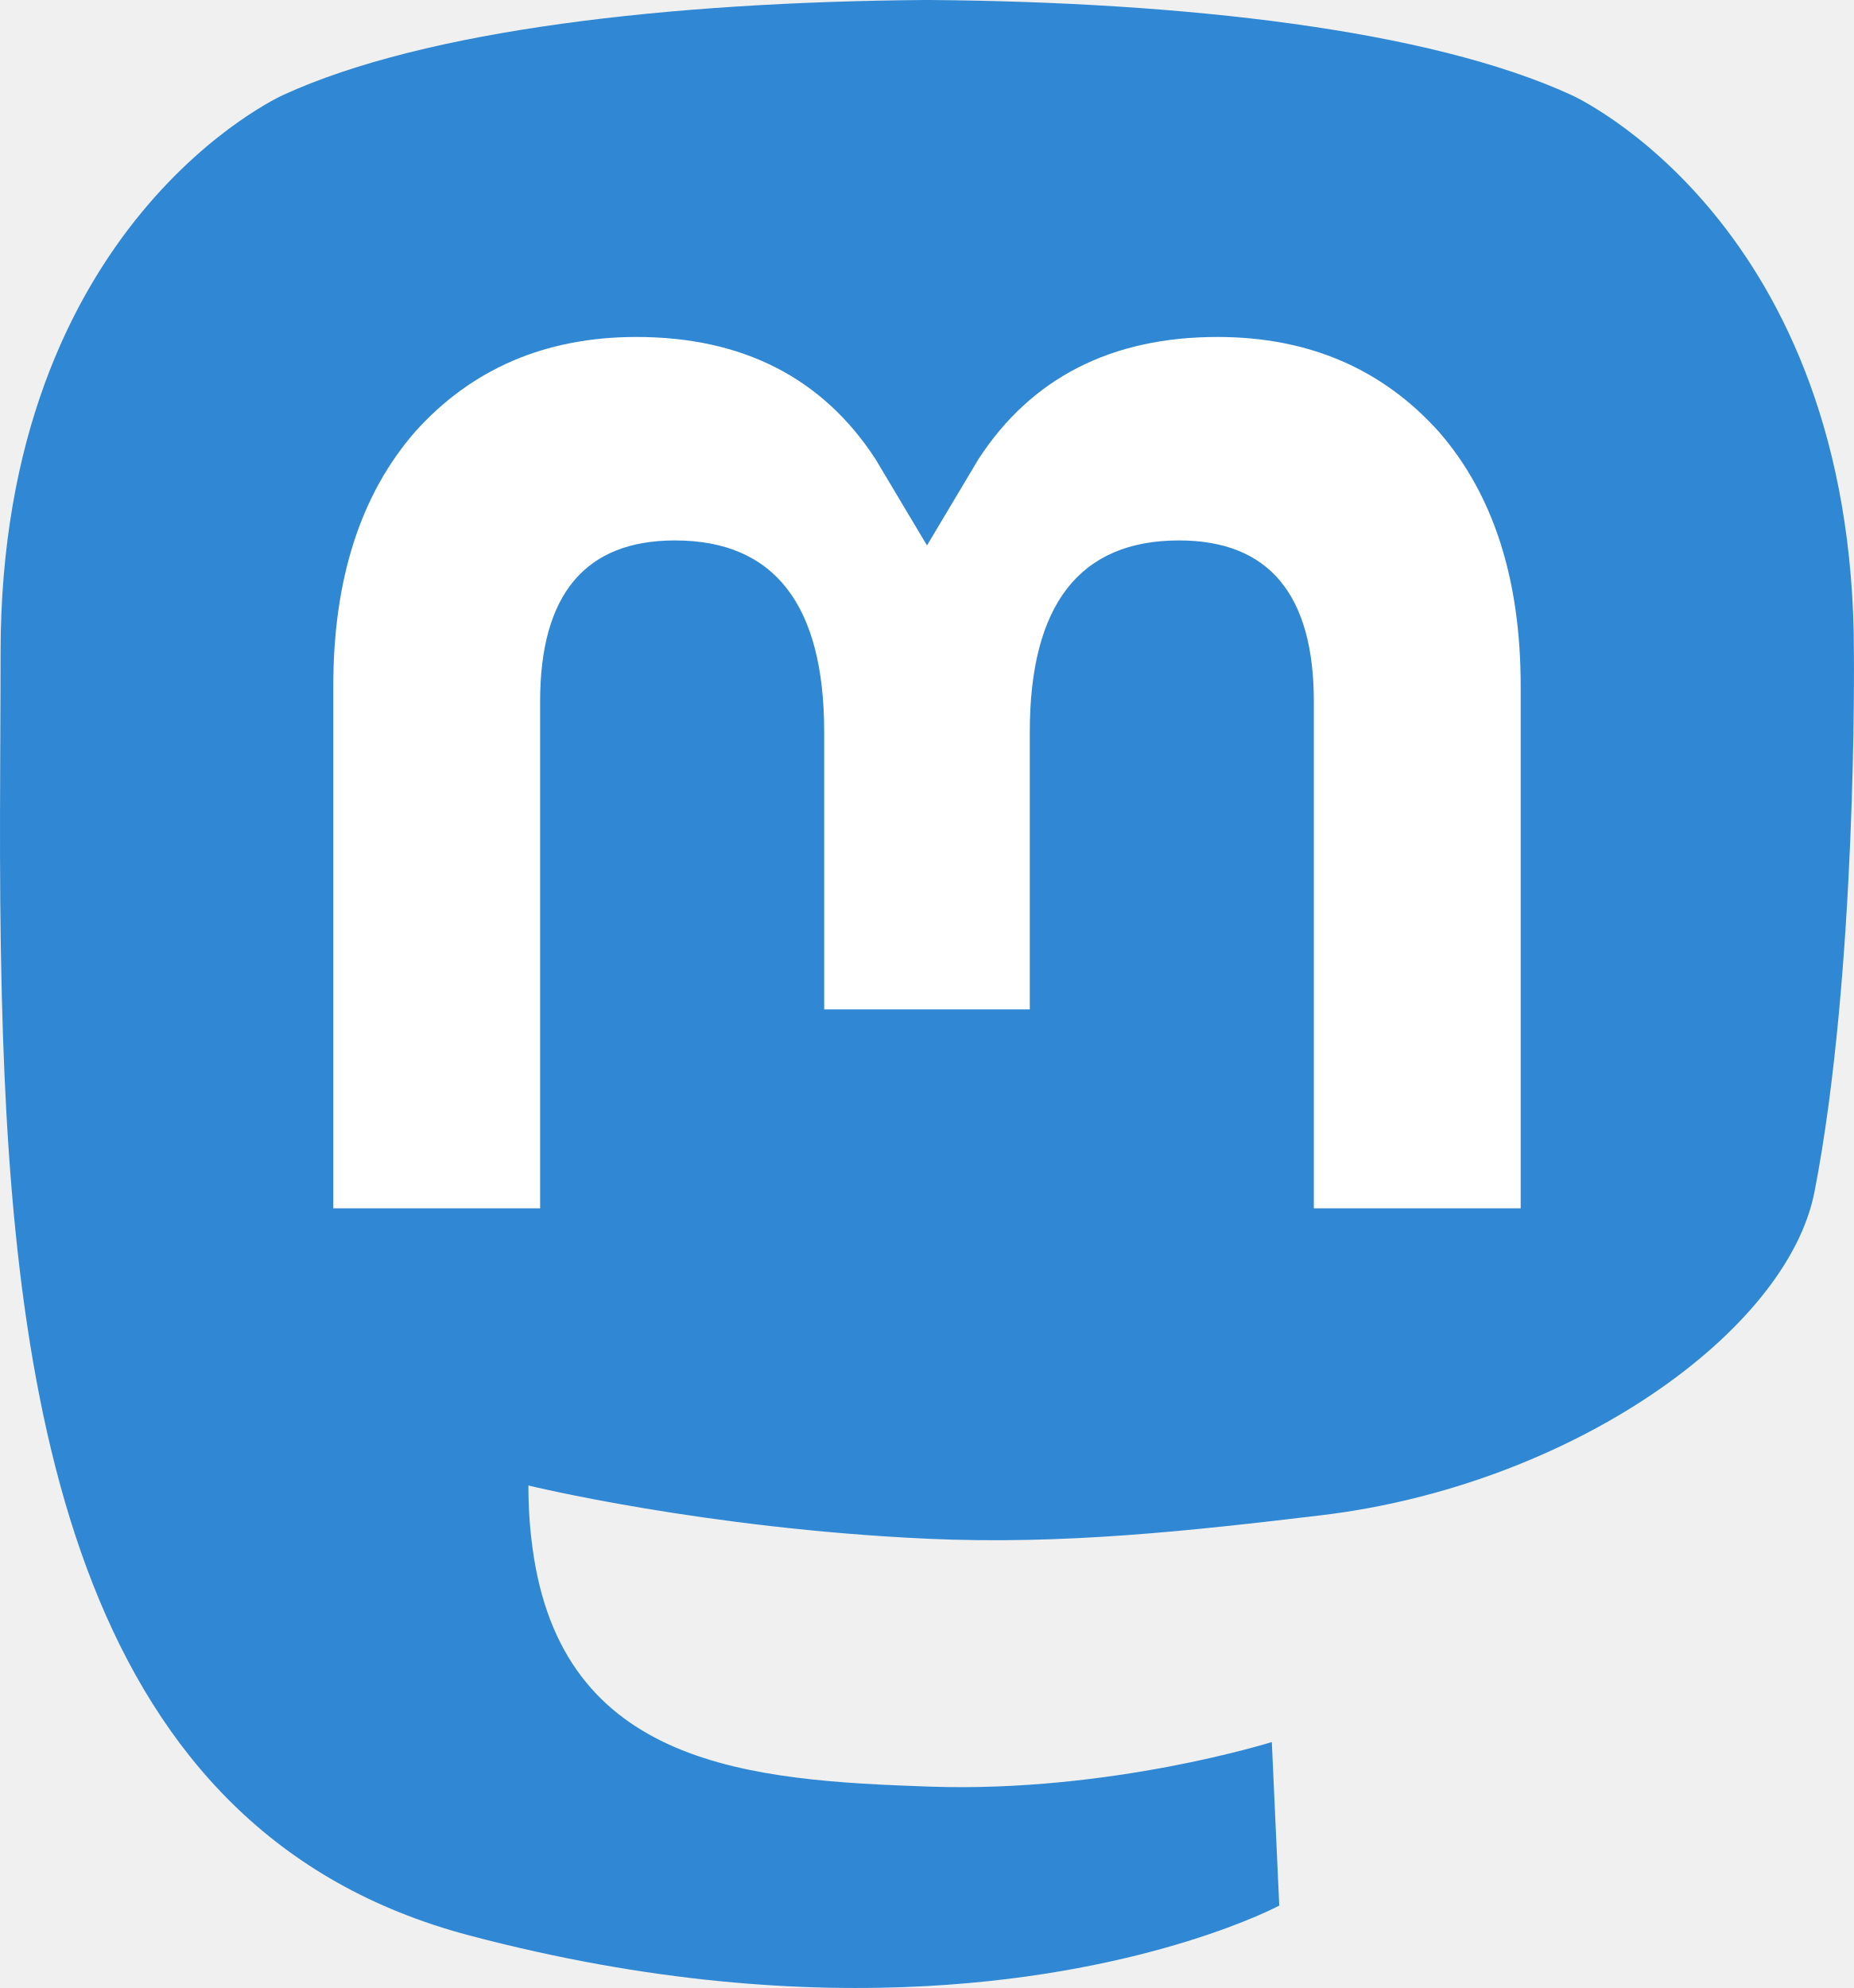
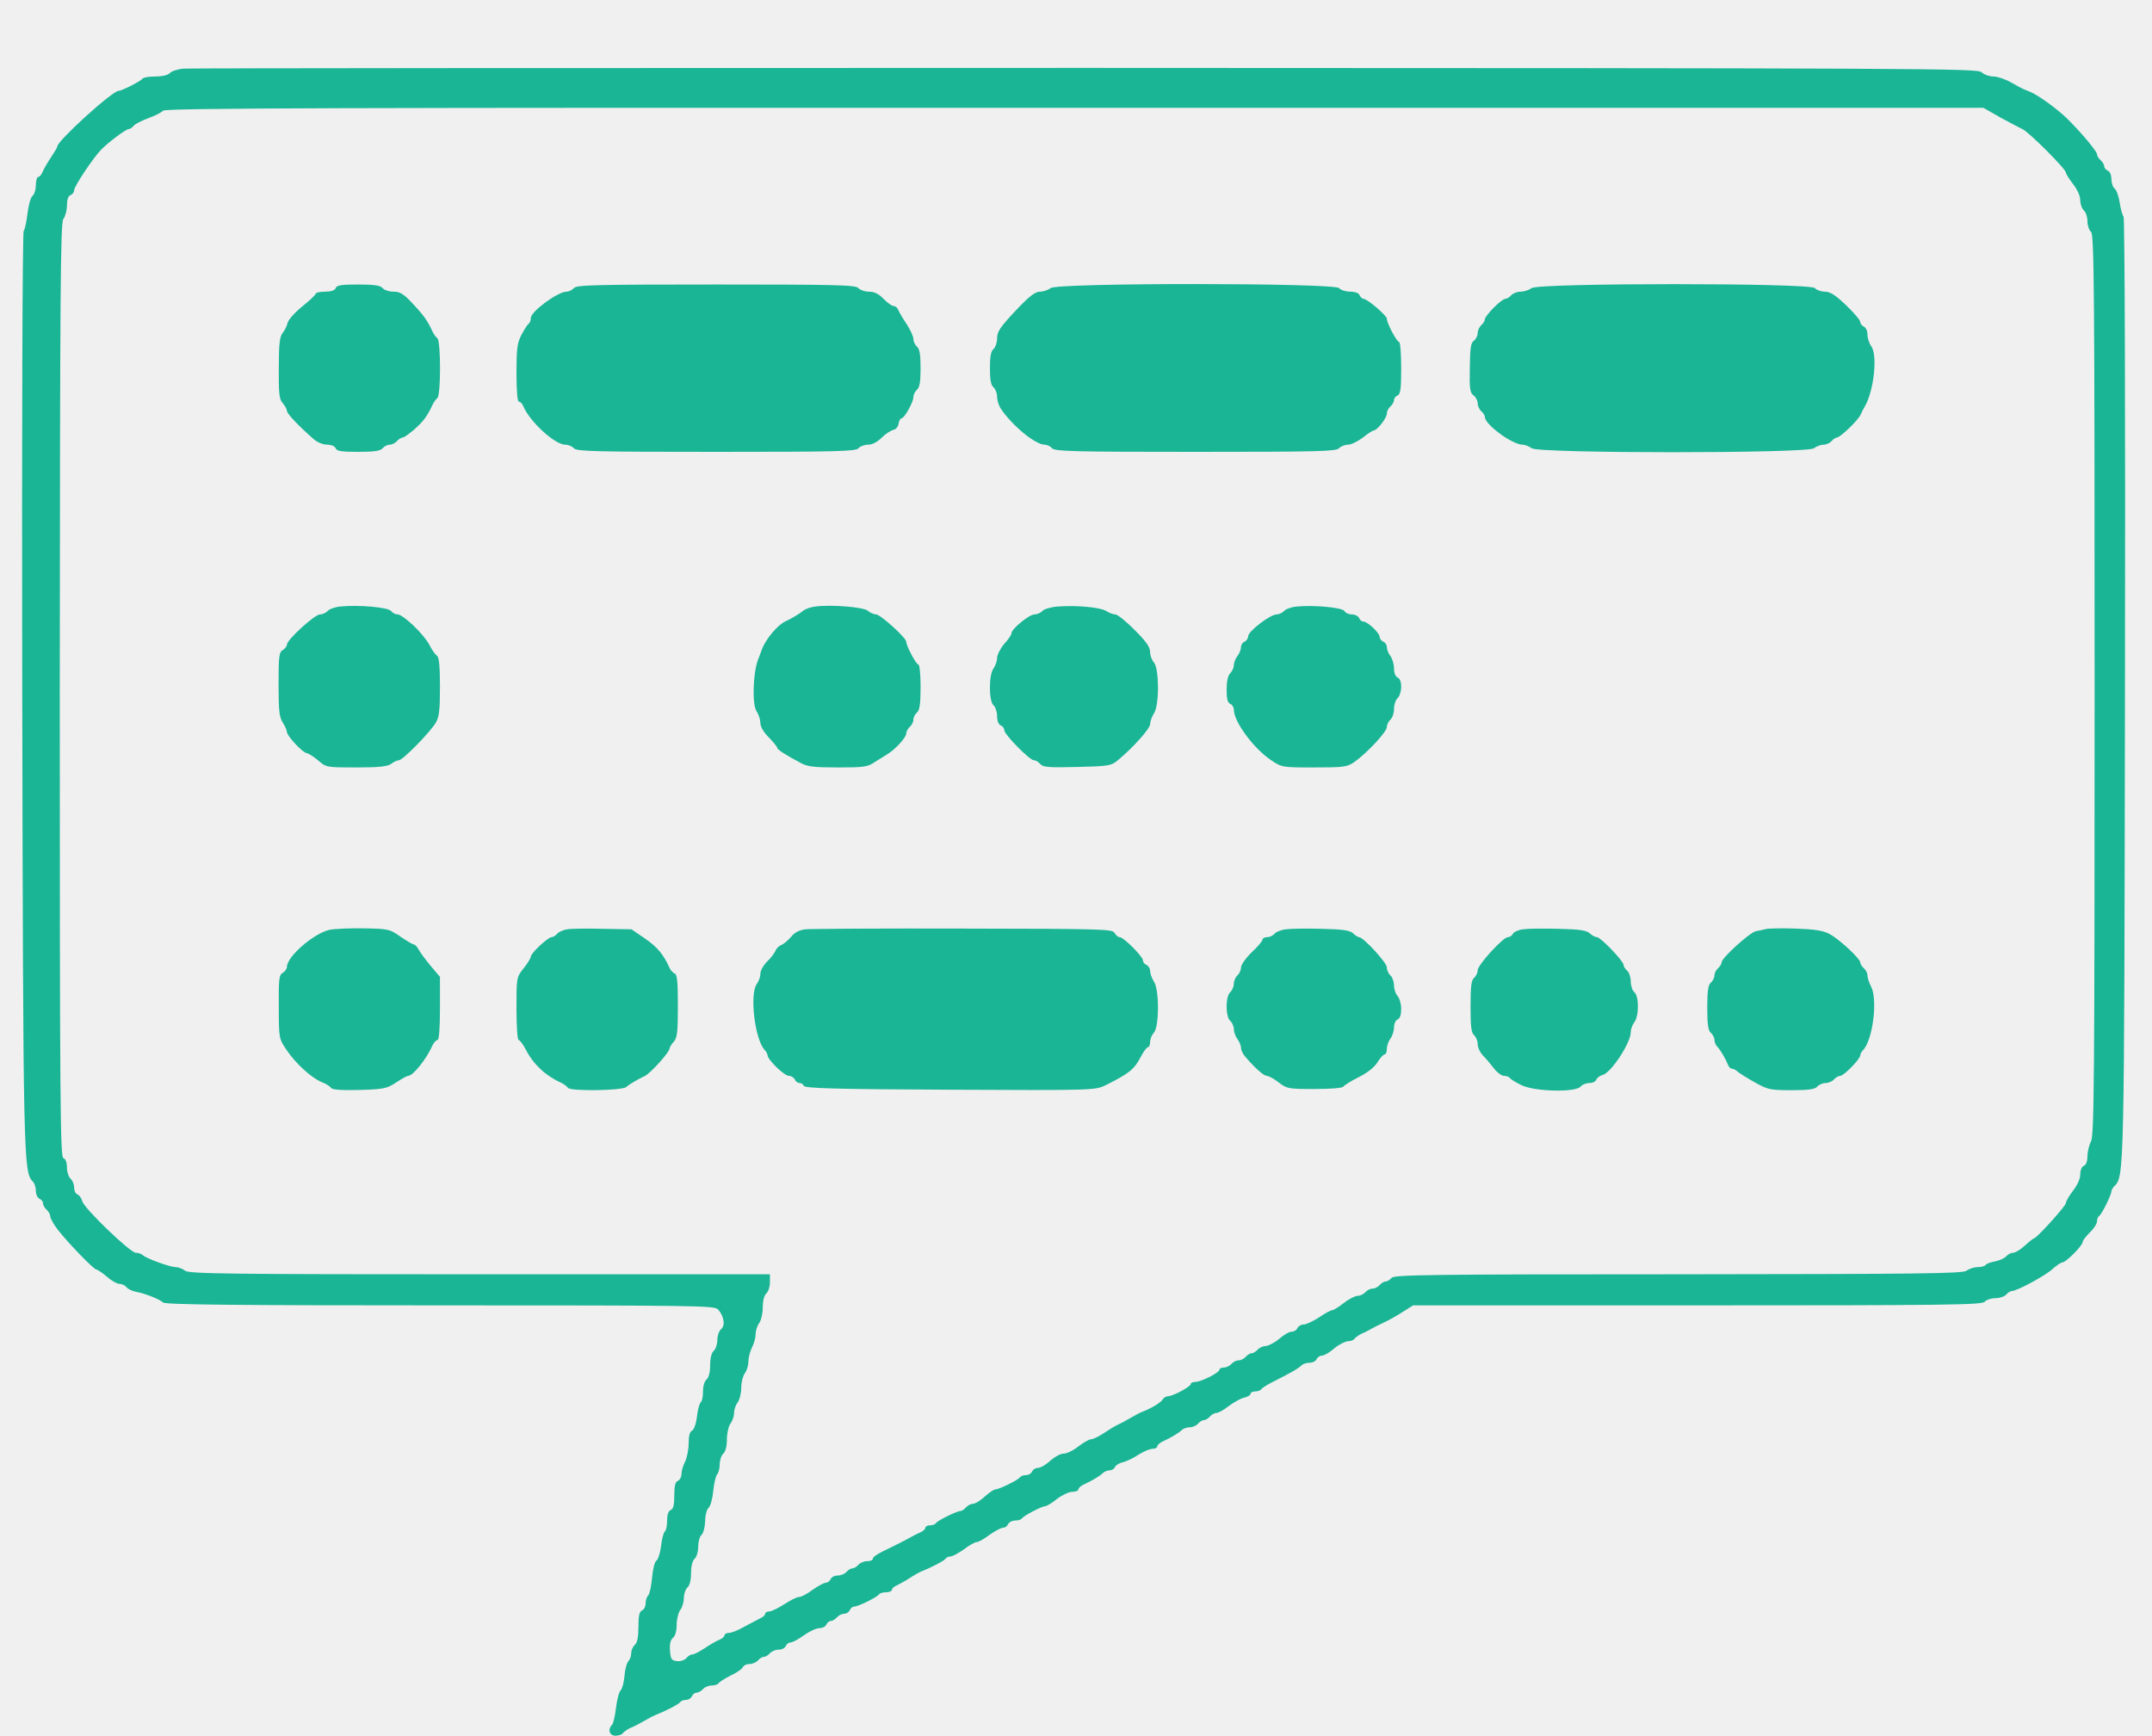
- <svg xmlns="http://www.w3.org/2000/svg" viewBox="0 0 216.414 232.01">
-   <path d="M211.807 139.088c-3.181 16.366-28.492 34.278-57.562 37.749-15.159 1.809-30.084 3.471-45.999 2.741-26.027-1.192-46.565-6.213-46.565-6.213 0 2.534.156 4.946.469 7.202 3.384 25.686 25.47 27.225 46.391 27.942 21.116.723 39.919-5.206 39.919-5.206l.868 19.09s-14.77 7.931-41.081 9.39c-14.509.797-32.524-.365-53.506-5.919C9.232 213.82 1.406 165.311.209 116.091c-.365-14.614-.14-28.394-.14-39.919 0-50.33 32.976-65.082 32.976-65.082C49.672 3.454 78.204.242 107.865 0h.729c29.661.242 58.211 3.454 74.838 11.09 0 0 32.975 14.752 32.975 65.082 0 0 .414 37.134-4.599 62.915" fill="#3088d4" />
-   <path d="M177.51 80.077v60.941h-24.144v-59.15c0-12.469-5.246-18.797-15.74-18.797-11.602 0-17.418 7.508-17.418 22.352v32.376H96.207V85.423c0-14.845-5.816-22.352-17.419-22.352-10.494 0-15.74 6.329-15.74 18.797v59.15H38.905V80.077c0-12.455 3.171-22.352 9.541-29.675 6.569-7.322 15.171-11.076 25.85-11.076 12.355 0 21.711 4.749 27.898 14.248l6.014 10.081 6.015-10.081c6.185-9.499 15.541-14.248 27.898-14.248 10.678 0 19.28 3.754 25.85 11.076 6.369 7.322 9.54 17.22 9.54 29.675" fill="#fff" />
+ <svg xmlns="http://www.w3.org/2000/svg" version="1.0" width="900pt" height="726pt" viewBox="0 0 900 726" preserveAspectRatio="xMidYMid meet">
+   <g transform="translate(0,726) scale(0.1,-0.1)" fill="#1ab595" stroke="none">
+     <path d="M768 6973 c-25 -2 -52 -11 -58 -19 -8 -8 -31 -14 -61 -14 -26 0 -50 -4 -53 -9 -6 -10 -87 -51 -100 -51 -26 0 -255 -208 -256 -232 0 -4 -12 -24 -26 -45 -14 -21 -30 -48 -35 -60 -5 -13 -13 -23 -19 -23 -5 0 -10 -15 -10 -34 0 -18 -6 -39 -14 -45 -8 -7 -17 -40 -21 -74 -4 -34 -11 -67 -16 -73 -5 -7 -8 -804 -6 -1910 4 -1978 5 -2026 44 -2066 7 -6 13 -24 13 -39 0 -15 7 -29 15 -33 8 -3 15 -12 15 -19 0 -8 7 -20 15 -27 8 -7 15 -19 15 -27 0 -8 14 -34 32 -57 42 -54 150 -166 161 -166 5 0 25 -14 44 -30 18 -16 42 -30 52 -30 10 0 24 -6 30 -14 6 -8 24 -16 39 -19 39 -7 101 -32 114 -45 9 -9 298 -12 1158 -12 1080 0 1148 -1 1163 -17 25 -28 31 -67 13 -82 -9 -8 -16 -28 -16 -46 0 -18 -7 -38 -15 -45 -9 -8 -15 -30 -15 -60 0 -30 -6 -52 -15 -60 -9 -7 -15 -29 -15 -51 0 -21 -4 -40 -9 -44 -5 -3 -13 -30 -16 -59 -4 -32 -13 -57 -21 -60 -9 -4 -14 -22 -14 -53 0 -26 -7 -61 -15 -77 -8 -15 -15 -39 -15 -51 0 -13 -7 -25 -15 -29 -11 -4 -15 -21 -15 -61 0 -40 -4 -57 -15 -61 -10 -4 -15 -20 -15 -44 0 -22 -4 -41 -9 -45 -5 -3 -13 -30 -16 -60 -4 -31 -13 -59 -20 -63 -7 -4 -15 -36 -18 -71 -3 -35 -10 -68 -16 -74 -6 -6 -11 -21 -11 -34 0 -13 -7 -26 -15 -29 -11 -5 -15 -22 -15 -69 0 -43 -5 -66 -15 -75 -8 -7 -15 -22 -15 -34 0 -12 -5 -27 -12 -34 -6 -6 -14 -33 -16 -59 -2 -27 -9 -55 -16 -63 -8 -8 -16 -42 -20 -75 -4 -33 -11 -64 -16 -69 -20 -20 -11 -46 14 -46 14 0 28 5 31 11 4 5 17 14 28 20 22 9 33 15 72 37 11 7 27 15 35 18 41 16 100 46 105 55 4 5 14 9 25 9 10 0 20 7 24 15 3 8 12 15 19 15 8 0 20 7 27 15 7 8 23 15 36 15 12 0 25 4 29 9 3 6 26 20 51 33 26 12 49 28 51 35 3 7 15 13 28 13 12 0 28 7 35 15 7 8 18 15 25 15 7 0 18 7 25 15 7 8 23 15 37 15 13 0 26 7 29 15 4 8 12 15 20 15 8 0 33 13 56 30 22 16 52 30 65 30 13 0 26 7 29 15 4 8 12 15 19 15 7 0 18 7 25 15 7 8 20 15 30 15 10 0 20 7 24 15 3 8 11 15 18 15 16 0 96 39 104 51 3 5 16 9 30 9 13 0 24 5 24 10 0 6 10 15 23 20 12 6 36 19 52 30 17 11 37 22 45 26 44 17 100 46 105 55 4 5 13 9 21 9 8 0 33 14 56 30 22 17 46 30 53 30 7 0 31 13 53 30 23 16 49 30 57 30 9 0 18 7 21 15 4 8 17 15 29 15 13 0 26 4 29 9 7 11 83 51 97 51 6 0 28 13 49 30 21 16 50 30 64 30 14 0 26 5 26 10 0 6 10 15 23 21 33 15 67 35 80 48 6 6 19 11 28 11 9 0 19 6 22 14 3 7 18 17 34 20 15 4 45 18 65 32 21 13 47 24 58 24 11 0 20 5 20 10 0 6 10 15 23 21 33 15 67 35 80 48 6 6 21 11 33 11 12 0 27 7 34 15 7 8 18 15 25 15 7 0 18 7 25 15 7 8 19 15 27 15 8 0 32 13 52 29 20 15 48 31 64 35 15 3 27 11 27 16 0 6 9 10 19 10 11 0 22 4 26 9 3 6 29 22 58 36 71 36 97 51 110 64 6 6 21 11 34 11 13 0 26 7 29 15 4 8 14 15 23 15 9 0 32 13 51 30 19 16 45 29 57 30 12 0 25 5 28 11 4 5 17 14 28 20 12 5 29 13 37 18 8 5 33 18 55 28 22 10 59 31 82 46 l43 27 1189 0 c1044 0 1190 2 1201 15 7 8 27 15 45 15 18 0 38 7 45 15 7 8 18 15 24 15 21 0 142 65 171 93 17 15 35 27 41 27 14 0 84 70 84 85 0 6 14 24 30 40 17 16 30 37 30 46 0 10 4 20 9 23 11 7 51 88 51 102 0 6 6 16 12 22 42 42 42 31 45 2086 2 1169 -1 1963 -6 1970 -5 6 -12 32 -16 58 -4 26 -13 53 -21 59 -8 6 -14 25 -14 41 0 16 -6 31 -15 34 -8 4 -15 12 -15 19 0 7 -7 18 -15 25 -8 7 -15 18 -15 25 0 12 -68 93 -126 150 -41 40 -121 98 -154 111 -8 3 -19 8 -25 10 -5 2 -30 15 -54 29 -24 14 -58 25 -74 25 -17 0 -39 8 -50 18 -18 16 -211 17 -3746 18 -2049 0 -3747 -1 -3773 -3z m7597 -204 c39 -21 80 -43 93 -49 26 -11 182 -167 182 -182 0 -6 14 -27 30 -48 18 -23 30 -50 30 -68 0 -16 7 -35 15 -42 8 -7 15 -27 15 -45 0 -18 7 -38 15 -45 13 -11 15 -234 15 -1894 0 -1649 -2 -1885 -15 -1910 -8 -15 -15 -44 -15 -62 0 -22 -6 -37 -15 -40 -9 -4 -15 -19 -15 -36 0 -18 -12 -45 -30 -68 -16 -21 -30 -44 -30 -52 0 -12 -123 -148 -134 -148 -3 0 -20 -14 -38 -30 -18 -17 -40 -30 -49 -30 -9 0 -22 -7 -29 -15 -7 -8 -27 -17 -46 -21 -19 -3 -37 -10 -40 -15 -3 -5 -18 -9 -33 -9 -15 0 -36 -7 -47 -15 -16 -12 -178 -14 -1205 -15 -1042 0 -1188 -2 -1199 -15 -7 -8 -18 -15 -25 -15 -7 0 -18 -7 -25 -15 -7 -8 -20 -15 -30 -15 -10 0 -23 -7 -30 -15 -7 -8 -21 -15 -32 -15 -11 0 -37 -14 -58 -30 -21 -17 -43 -30 -48 -30 -6 0 -31 -13 -55 -30 -25 -16 -54 -30 -65 -30 -11 0 -22 -7 -26 -15 -3 -8 -14 -15 -24 -15 -10 0 -33 -13 -52 -30 -19 -16 -45 -29 -56 -30 -12 0 -27 -7 -34 -15 -7 -8 -18 -15 -25 -15 -7 0 -18 -7 -25 -15 -7 -8 -20 -15 -30 -15 -10 0 -23 -7 -30 -15 -7 -8 -21 -15 -31 -15 -11 0 -19 -4 -19 -9 0 -12 -76 -51 -100 -51 -11 0 -20 -4 -20 -9 0 -11 -75 -51 -95 -51 -8 0 -18 -6 -22 -13 -7 -13 -49 -38 -83 -51 -15 -6 -24 -11 -65 -34 -11 -7 -29 -16 -40 -21 -11 -5 -37 -21 -58 -35 -21 -14 -45 -26 -54 -26 -8 0 -32 -14 -53 -30 -21 -17 -49 -30 -62 -30 -13 0 -38 -14 -56 -30 -18 -17 -41 -30 -52 -30 -10 0 -20 -7 -24 -15 -3 -8 -14 -15 -25 -15 -11 0 -22 -4 -25 -9 -7 -11 -88 -51 -104 -51 -6 0 -26 -14 -44 -30 -18 -17 -40 -30 -49 -30 -9 0 -22 -7 -29 -15 -7 -8 -17 -15 -23 -15 -15 0 -96 -40 -103 -51 -3 -5 -14 -9 -25 -9 -10 0 -19 -5 -19 -10 0 -6 -10 -15 -22 -20 -13 -6 -30 -14 -38 -19 -8 -5 -37 -20 -63 -33 -80 -38 -97 -49 -97 -59 0 -5 -11 -9 -24 -9 -13 0 -29 -7 -36 -15 -7 -8 -18 -15 -25 -15 -7 0 -18 -7 -25 -15 -7 -8 -23 -15 -37 -15 -13 0 -26 -7 -29 -15 -4 -8 -12 -15 -20 -15 -8 0 -33 -14 -56 -30 -22 -17 -48 -30 -57 -30 -9 0 -36 -14 -61 -30 -25 -16 -53 -30 -62 -30 -10 0 -18 -5 -18 -10 0 -6 -10 -15 -23 -20 -12 -6 -42 -22 -66 -35 -24 -14 -52 -25 -63 -25 -10 0 -18 -5 -18 -10 0 -6 -10 -14 -22 -19 -13 -5 -40 -21 -61 -35 -21 -14 -44 -26 -51 -26 -8 0 -19 -7 -26 -16 -8 -8 -25 -14 -39 -12 -23 3 -26 8 -29 44 -2 27 2 45 13 54 9 7 15 29 15 54 0 23 7 51 15 62 8 10 15 33 15 50 0 17 7 37 15 44 9 8 15 30 15 60 0 30 6 52 15 60 8 7 15 29 15 50 0 21 6 43 13 49 8 6 15 32 16 57 0 26 7 52 15 58 7 6 16 38 19 70 3 32 11 64 16 69 6 6 11 25 11 43 0 17 7 37 15 44 9 8 15 30 15 59 0 26 7 56 15 67 8 10 15 30 15 44 0 14 7 34 15 44 8 11 15 38 15 61 0 23 7 50 15 61 8 10 15 33 15 49 0 17 7 43 15 59 8 15 15 40 15 55 0 15 7 36 15 47 8 10 15 40 15 65 0 29 6 51 15 59 8 7 15 28 15 46 l0 34 -1213 0 c-1051 0 -1216 2 -1233 15 -10 8 -28 15 -39 15 -24 0 -126 37 -139 51 -6 5 -18 9 -28 9 -23 0 -217 186 -224 216 -3 12 -12 25 -20 28 -8 3 -14 16 -14 29 0 14 -7 30 -15 37 -8 7 -15 28 -15 47 0 21 -6 36 -15 39 -13 5 -15 232 -15 1958 1 1700 3 1954 15 1970 8 11 15 36 15 57 0 24 5 39 15 43 8 3 15 12 15 20 0 17 82 139 114 171 33 33 103 85 114 85 5 0 15 6 21 14 7 8 35 22 62 32 28 10 55 24 61 31 8 11 733 13 3812 12 l3801 0 70 -40z" />
+     <path d="M1404 6055 c-4 -10 -20 -15 -45 -15 -21 0 -39 -4 -39 -9 0 -4 -25 -28 -55 -52 -31 -25 -58 -55 -62 -69 -3 -14 -13 -33 -21 -43 -12 -14 -16 -45 -16 -146 -1 -109 2 -132 17 -148 9 -11 17 -25 17 -32 0 -11 48 -62 112 -118 15 -13 39 -23 56 -23 17 0 32 -6 36 -15 4 -12 24 -15 94 -15 67 0 93 4 102 15 7 8 20 15 30 15 10 0 23 7 30 15 7 8 18 15 24 15 6 0 28 16 50 35 37 33 54 56 75 102 5 11 15 24 20 28 15 8 15 242 0 250 -5 4 -15 17 -20 28 -20 44 -36 67 -83 117 -38 41 -53 50 -80 50 -19 0 -39 7 -46 15 -9 11 -35 15 -102 15 -70 0 -90 -3 -94 -15z" />
+     <path d="M2400 6055 c-7 -8 -21 -15 -31 -15 -36 0 -149 -83 -149 -110 0 -10 -4 -21 -9 -24 -5 -3 -18 -24 -30 -46 -18 -35 -21 -58 -21 -160 0 -76 4 -120 10 -120 6 0 14 -8 18 -18 26 -64 132 -162 176 -162 13 0 29 -7 36 -15 11 -13 89 -15 595 -15 506 0 584 2 595 15 7 8 25 15 40 15 18 0 39 11 57 29 16 16 38 30 49 33 11 2 20 13 22 26 2 12 7 22 12 22 12 0 50 68 50 89 0 10 7 24 15 31 11 9 15 33 15 90 0 57 -4 81 -15 90 -8 7 -15 21 -15 32 0 11 -13 39 -28 62 -15 22 -31 49 -35 59 -3 9 -12 17 -20 17 -7 0 -26 14 -42 30 -20 21 -38 30 -61 30 -17 0 -37 7 -44 15 -11 13 -89 15 -595 15 -506 0 -584 -2 -595 -15z" />
+     <path d="M4394 6055 c-10 -8 -31 -15 -45 -15 -20 0 -46 -20 -103 -81 -63 -67 -76 -86 -76 -114 0 -18 -7 -38 -15 -45 -11 -9 -15 -32 -15 -80 0 -48 4 -71 15 -80 8 -7 15 -24 15 -39 0 -15 7 -38 16 -51 48 -71 144 -150 183 -150 10 0 24 -7 31 -15 11 -13 90 -15 600 -15 510 0 589 2 600 15 7 8 24 15 37 15 14 0 42 14 63 30 21 17 42 30 46 30 14 0 54 52 54 70 0 10 7 23 15 30 8 7 15 19 15 27 0 7 7 16 15 19 12 5 15 27 15 115 0 60 -4 109 -9 109 -10 0 -51 79 -51 97 0 13 -82 83 -97 83 -6 0 -13 7 -17 15 -3 9 -18 15 -39 15 -19 0 -40 7 -47 15 -19 22 -1176 23 -1206 0z" />
+     <path d="M6406 6055 c-11 -8 -32 -15 -47 -15 -14 0 -32 -7 -39 -15 -7 -8 -18 -15 -25 -15 -6 0 -28 -16 -48 -37 -20 -20 -37 -42 -37 -48 0 -7 -7 -18 -15 -25 -8 -7 -15 -22 -15 -33 0 -11 -7 -25 -16 -32 -13 -9 -16 -32 -17 -114 -2 -87 1 -105 16 -115 9 -7 17 -22 17 -33 0 -11 7 -26 15 -33 8 -7 15 -18 15 -24 0 -32 115 -116 158 -116 10 0 27 -7 38 -15 29 -22 1150 -22 1180 0 10 8 29 15 40 15 12 0 27 7 34 15 7 8 17 15 22 15 14 0 88 71 99 95 5 11 13 27 18 35 38 66 54 213 27 252 -9 12 -16 34 -16 49 0 15 -7 29 -15 33 -8 3 -15 12 -15 19 0 8 -27 39 -59 70 -45 43 -67 57 -89 57 -16 0 -35 7 -42 15 -19 22 -1155 22 -1184 0z" />
+     <path d="M1423 4723 c-23 -2 -47 -11 -53 -19 -7 -7 -21 -14 -32 -14 -22 0 -138 -106 -138 -126 0 -7 -8 -17 -17 -23 -16 -8 -18 -27 -18 -143 0 -111 3 -138 18 -161 9 -14 17 -32 17 -39 1 -17 67 -88 83 -88 6 -1 28 -14 47 -30 34 -30 35 -30 160 -30 95 0 131 4 146 15 10 8 25 15 32 15 16 0 132 118 155 158 14 24 17 54 17 151 0 85 -4 122 -12 128 -7 4 -22 25 -32 45 -22 44 -110 128 -133 128 -9 0 -21 6 -27 14 -12 16 -137 27 -213 19z" />
+     <path d="M3410 4723 c-19 -2 -41 -10 -49 -16 -15 -13 -47 -32 -76 -46 -32 -14 -82 -73 -98 -116 -2 -5 -10 -26 -17 -45 -21 -56 -25 -186 -6 -215 9 -13 16 -36 16 -49 0 -16 14 -39 35 -60 19 -20 35 -39 35 -43 0 -8 34 -30 100 -65 28 -15 57 -18 155 -18 108 0 124 2 154 23 19 12 43 27 53 33 33 20 77 69 78 85 0 9 7 22 15 29 8 7 15 20 15 30 0 10 7 23 15 30 11 9 15 35 15 106 0 52 -4 94 -9 94 -9 0 -51 78 -51 96 0 16 -108 114 -126 114 -9 0 -25 7 -34 15 -17 16 -156 27 -220 18z" />
+     <path d="M4423 4723 c-28 -2 -57 -11 -63 -18 -7 -8 -22 -15 -34 -15 -22 0 -96 -61 -96 -79 0 -6 -13 -26 -30 -44 -16 -19 -30 -46 -30 -59 0 -13 -7 -33 -15 -44 -20 -26 -20 -137 0 -154 8 -7 15 -27 15 -45 0 -20 6 -35 15 -39 8 -3 15 -12 15 -20 0 -18 106 -126 124 -126 8 0 19 -7 27 -16 11 -13 34 -15 153 -12 133 3 143 5 171 28 66 55 135 133 135 151 0 11 7 31 16 45 23 34 22 188 0 213 -9 10 -16 30 -16 44 0 20 -17 45 -65 92 -35 36 -72 65 -80 65 -9 0 -26 6 -38 14 -25 16 -125 25 -204 19z" />
+     <path d="M5423 4723 c-23 -2 -47 -11 -53 -19 -7 -7 -21 -14 -31 -14 -27 0 -119 -71 -119 -91 0 -9 -7 -19 -15 -23 -8 -3 -15 -13 -15 -23 0 -10 -7 -27 -15 -37 -8 -11 -15 -28 -15 -39 0 -10 -7 -25 -15 -33 -10 -10 -15 -35 -15 -69 0 -38 4 -54 15 -59 8 -3 15 -14 15 -24 0 -50 82 -162 155 -211 46 -31 47 -31 181 -31 123 0 138 2 167 22 53 37 137 127 137 147 0 10 7 24 15 31 8 7 15 27 15 45 0 18 7 38 15 45 8 7 15 28 15 47 0 21 -6 36 -15 39 -9 4 -15 19 -15 38 0 18 -7 41 -15 52 -8 10 -15 27 -15 37 0 10 -7 20 -15 23 -8 4 -15 12 -15 20 0 16 -50 64 -68 64 -7 0 -15 7 -18 15 -4 8 -17 15 -30 15 -12 0 -27 6 -31 14 -9 15 -127 26 -200 19z" />
+     <path d="M1379 3371 c-66 -14 -179 -112 -179 -155 0 -8 -8 -19 -17 -25 -16 -8 -18 -26 -17 -143 0 -132 1 -133 32 -179 39 -58 104 -117 147 -135 19 -7 37 -19 40 -25 5 -7 46 -10 119 -8 102 3 114 6 152 31 23 15 46 28 51 28 20 0 76 69 102 128 6 12 15 22 21 22 6 0 10 48 10 132 l0 132 -38 45 c-21 25 -44 56 -51 69 -6 12 -16 22 -21 22 -5 0 -30 15 -55 32 -45 32 -50 33 -153 35 -59 1 -123 -2 -143 -6z" />
+     <path d="M2373 3373 c-17 -2 -37 -11 -43 -19 -7 -8 -18 -14 -24 -14 -15 -1 -86 -67 -86 -81 0 -6 -13 -28 -30 -49 -30 -38 -30 -38 -30 -169 0 -72 4 -131 9 -131 5 0 19 -19 31 -42 31 -60 82 -108 147 -137 11 -5 24 -15 28 -21 9 -15 225 -12 244 3 16 14 49 33 77 46 23 10 104 100 104 115 0 5 8 18 18 29 14 16 17 39 17 150 0 99 -3 131 -13 135 -7 2 -18 14 -23 26 -24 53 -49 84 -101 120 l-57 39 -118 2 c-65 2 -132 1 -150 -2z" />
+     <path d="M3368 3373 c-25 -3 -45 -13 -60 -32 -13 -15 -31 -30 -41 -34 -10 -4 -20 -14 -24 -24 -4 -10 -19 -30 -35 -45 -15 -15 -28 -38 -28 -51 0 -13 -7 -32 -15 -43 -31 -41 -8 -235 34 -277 6 -6 11 -16 11 -21 1 -19 70 -86 89 -86 10 0 21 -7 25 -15 3 -8 12 -15 20 -15 8 0 16 -6 18 -12 4 -10 137 -14 611 -16 599 -3 607 -2 649 18 97 48 122 67 148 118 12 23 26 42 31 42 5 0 9 10 9 22 0 12 7 29 16 39 22 25 23 179 0 213 -9 14 -16 34 -16 45 0 10 -7 21 -15 25 -8 3 -15 11 -15 19 0 16 -81 97 -97 97 -7 0 -16 8 -22 18 -9 16 -50 17 -633 18 -343 1 -640 -1 -660 -3z" />
+     <path d="M5378 3373 c-20 -2 -42 -11 -48 -19 -7 -8 -21 -14 -31 -14 -11 0 -19 -5 -19 -10 0 -6 -20 -30 -45 -53 -25 -24 -45 -53 -45 -64 0 -11 -7 -26 -15 -33 -8 -7 -15 -23 -15 -35 0 -12 -7 -28 -15 -35 -9 -8 -15 -30 -15 -60 0 -30 6 -52 15 -60 8 -7 15 -22 15 -34 0 -12 7 -31 15 -42 8 -10 15 -27 15 -36 0 -10 8 -27 18 -38 40 -47 77 -80 90 -80 7 0 30 -12 49 -27 35 -27 41 -28 150 -28 68 0 117 4 121 10 4 6 33 24 65 40 36 18 65 41 78 62 11 18 25 33 30 33 5 0 9 10 9 23 0 13 7 32 15 43 8 10 15 32 15 47 0 15 7 30 15 33 10 4 15 20 15 44 0 21 -7 45 -15 54 -8 8 -15 28 -15 44 0 16 -7 35 -15 42 -8 7 -15 22 -15 34 0 19 -98 126 -116 126 -4 0 -16 7 -25 16 -14 13 -44 17 -131 19 -62 2 -130 1 -150 -2z" />
+     <path d="M6370 3373 c-19 -2 -39 -11 -43 -19 -4 -8 -14 -14 -21 -14 -20 0 -126 -116 -126 -138 0 -11 -7 -25 -15 -32 -12 -10 -15 -37 -15 -120 0 -83 3 -110 15 -120 8 -7 15 -24 15 -38 0 -13 10 -35 23 -48 12 -12 32 -36 45 -53 13 -17 32 -31 42 -31 10 0 21 -4 24 -9 4 -5 26 -19 49 -30 55 -27 226 -31 247 -6 7 8 23 15 37 15 13 0 26 6 29 14 3 8 15 17 27 20 35 9 117 134 117 178 0 13 7 32 15 42 20 26 20 110 0 126 -8 7 -15 27 -15 45 0 18 -7 38 -15 45 -8 7 -15 18 -15 24 0 16 -96 116 -111 116 -7 0 -21 7 -30 16 -14 13 -44 17 -131 19 -62 2 -129 1 -148 -2z" />
+     <path d="M7385 3374 c-11 -3 -30 -7 -42 -9 -26 -6 -143 -112 -143 -130 0 -7 -7 -18 -15 -25 -8 -7 -15 -20 -15 -30 0 -10 -7 -23 -15 -30 -11 -9 -15 -35 -15 -105 0 -70 4 -96 15 -105 8 -7 15 -20 15 -29 0 -9 5 -22 11 -28 14 -14 36 -52 45 -75 3 -10 11 -18 17 -18 6 0 18 -6 26 -14 9 -7 42 -28 73 -45 52 -29 64 -31 151 -31 72 0 98 4 107 15 7 8 23 15 35 15 12 0 28 7 35 15 7 8 19 15 26 15 15 0 83 69 84 86 0 5 5 15 11 21 41 41 63 211 34 267 -8 15 -15 36 -15 46 0 10 -7 23 -15 30 -8 7 -15 18 -15 24 0 16 -87 97 -128 119 -28 15 -61 20 -142 23 -58 2 -114 1 -125 -2z" />
+   </g>
</svg>
